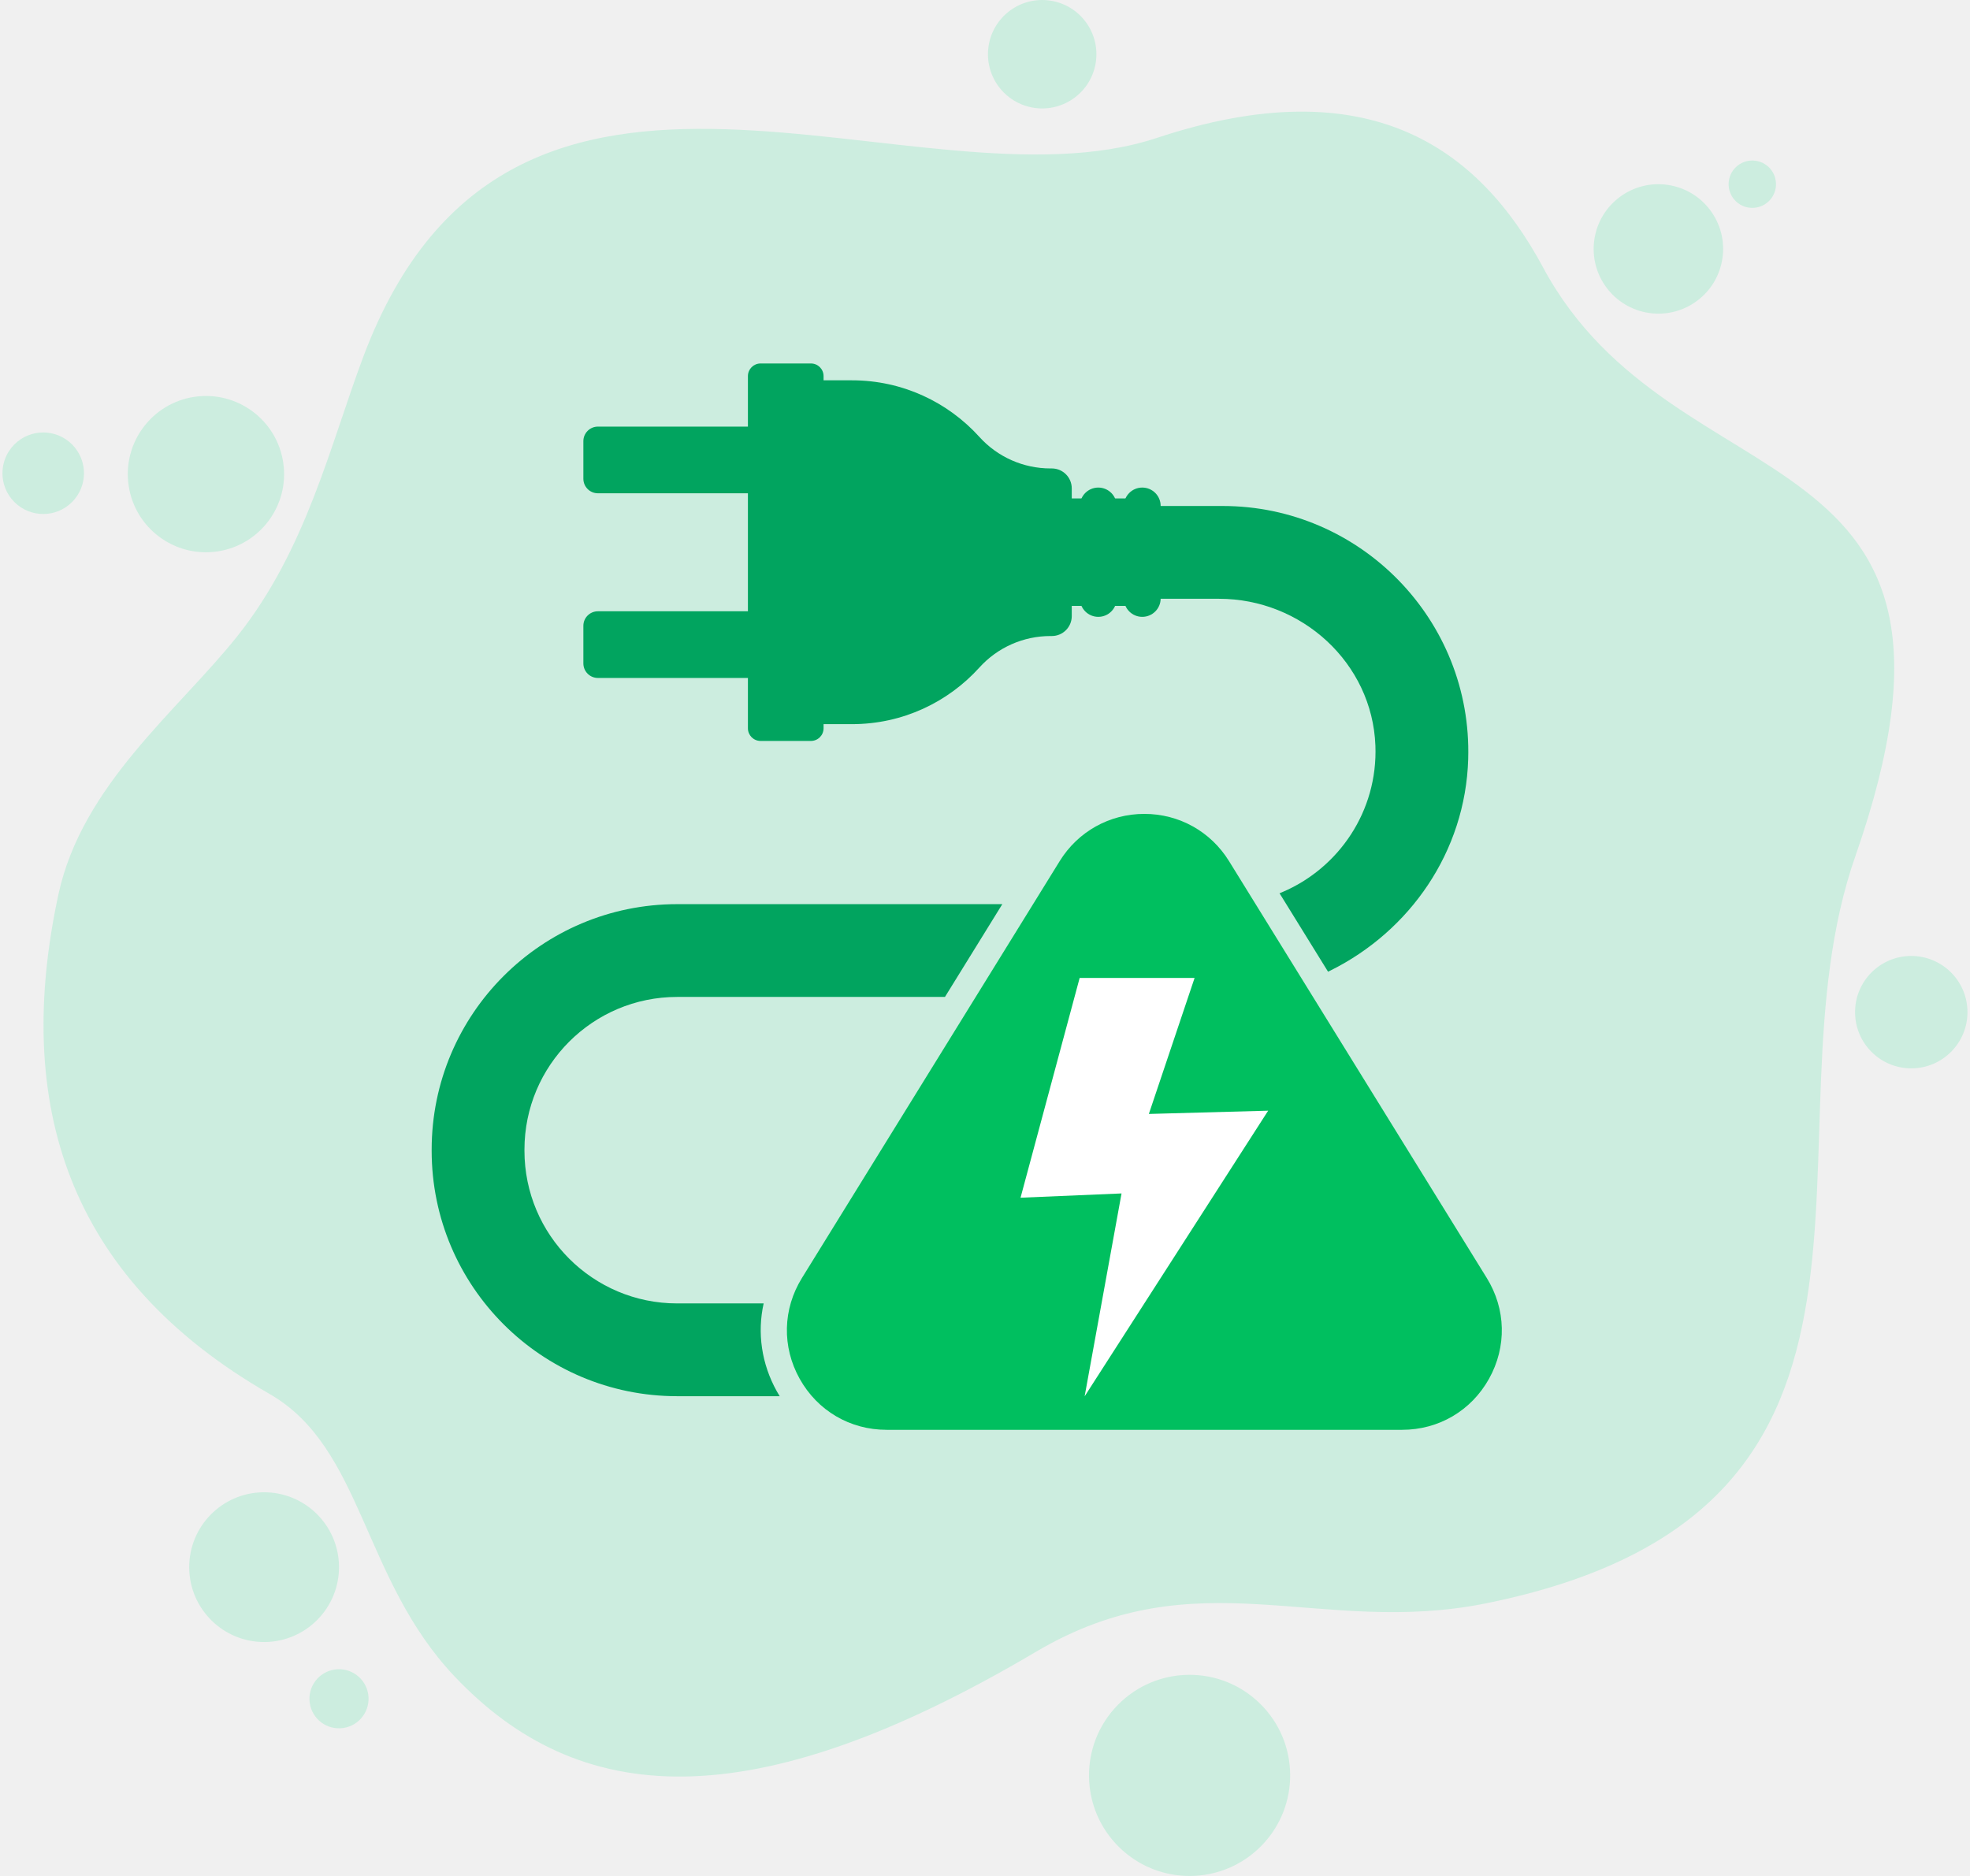
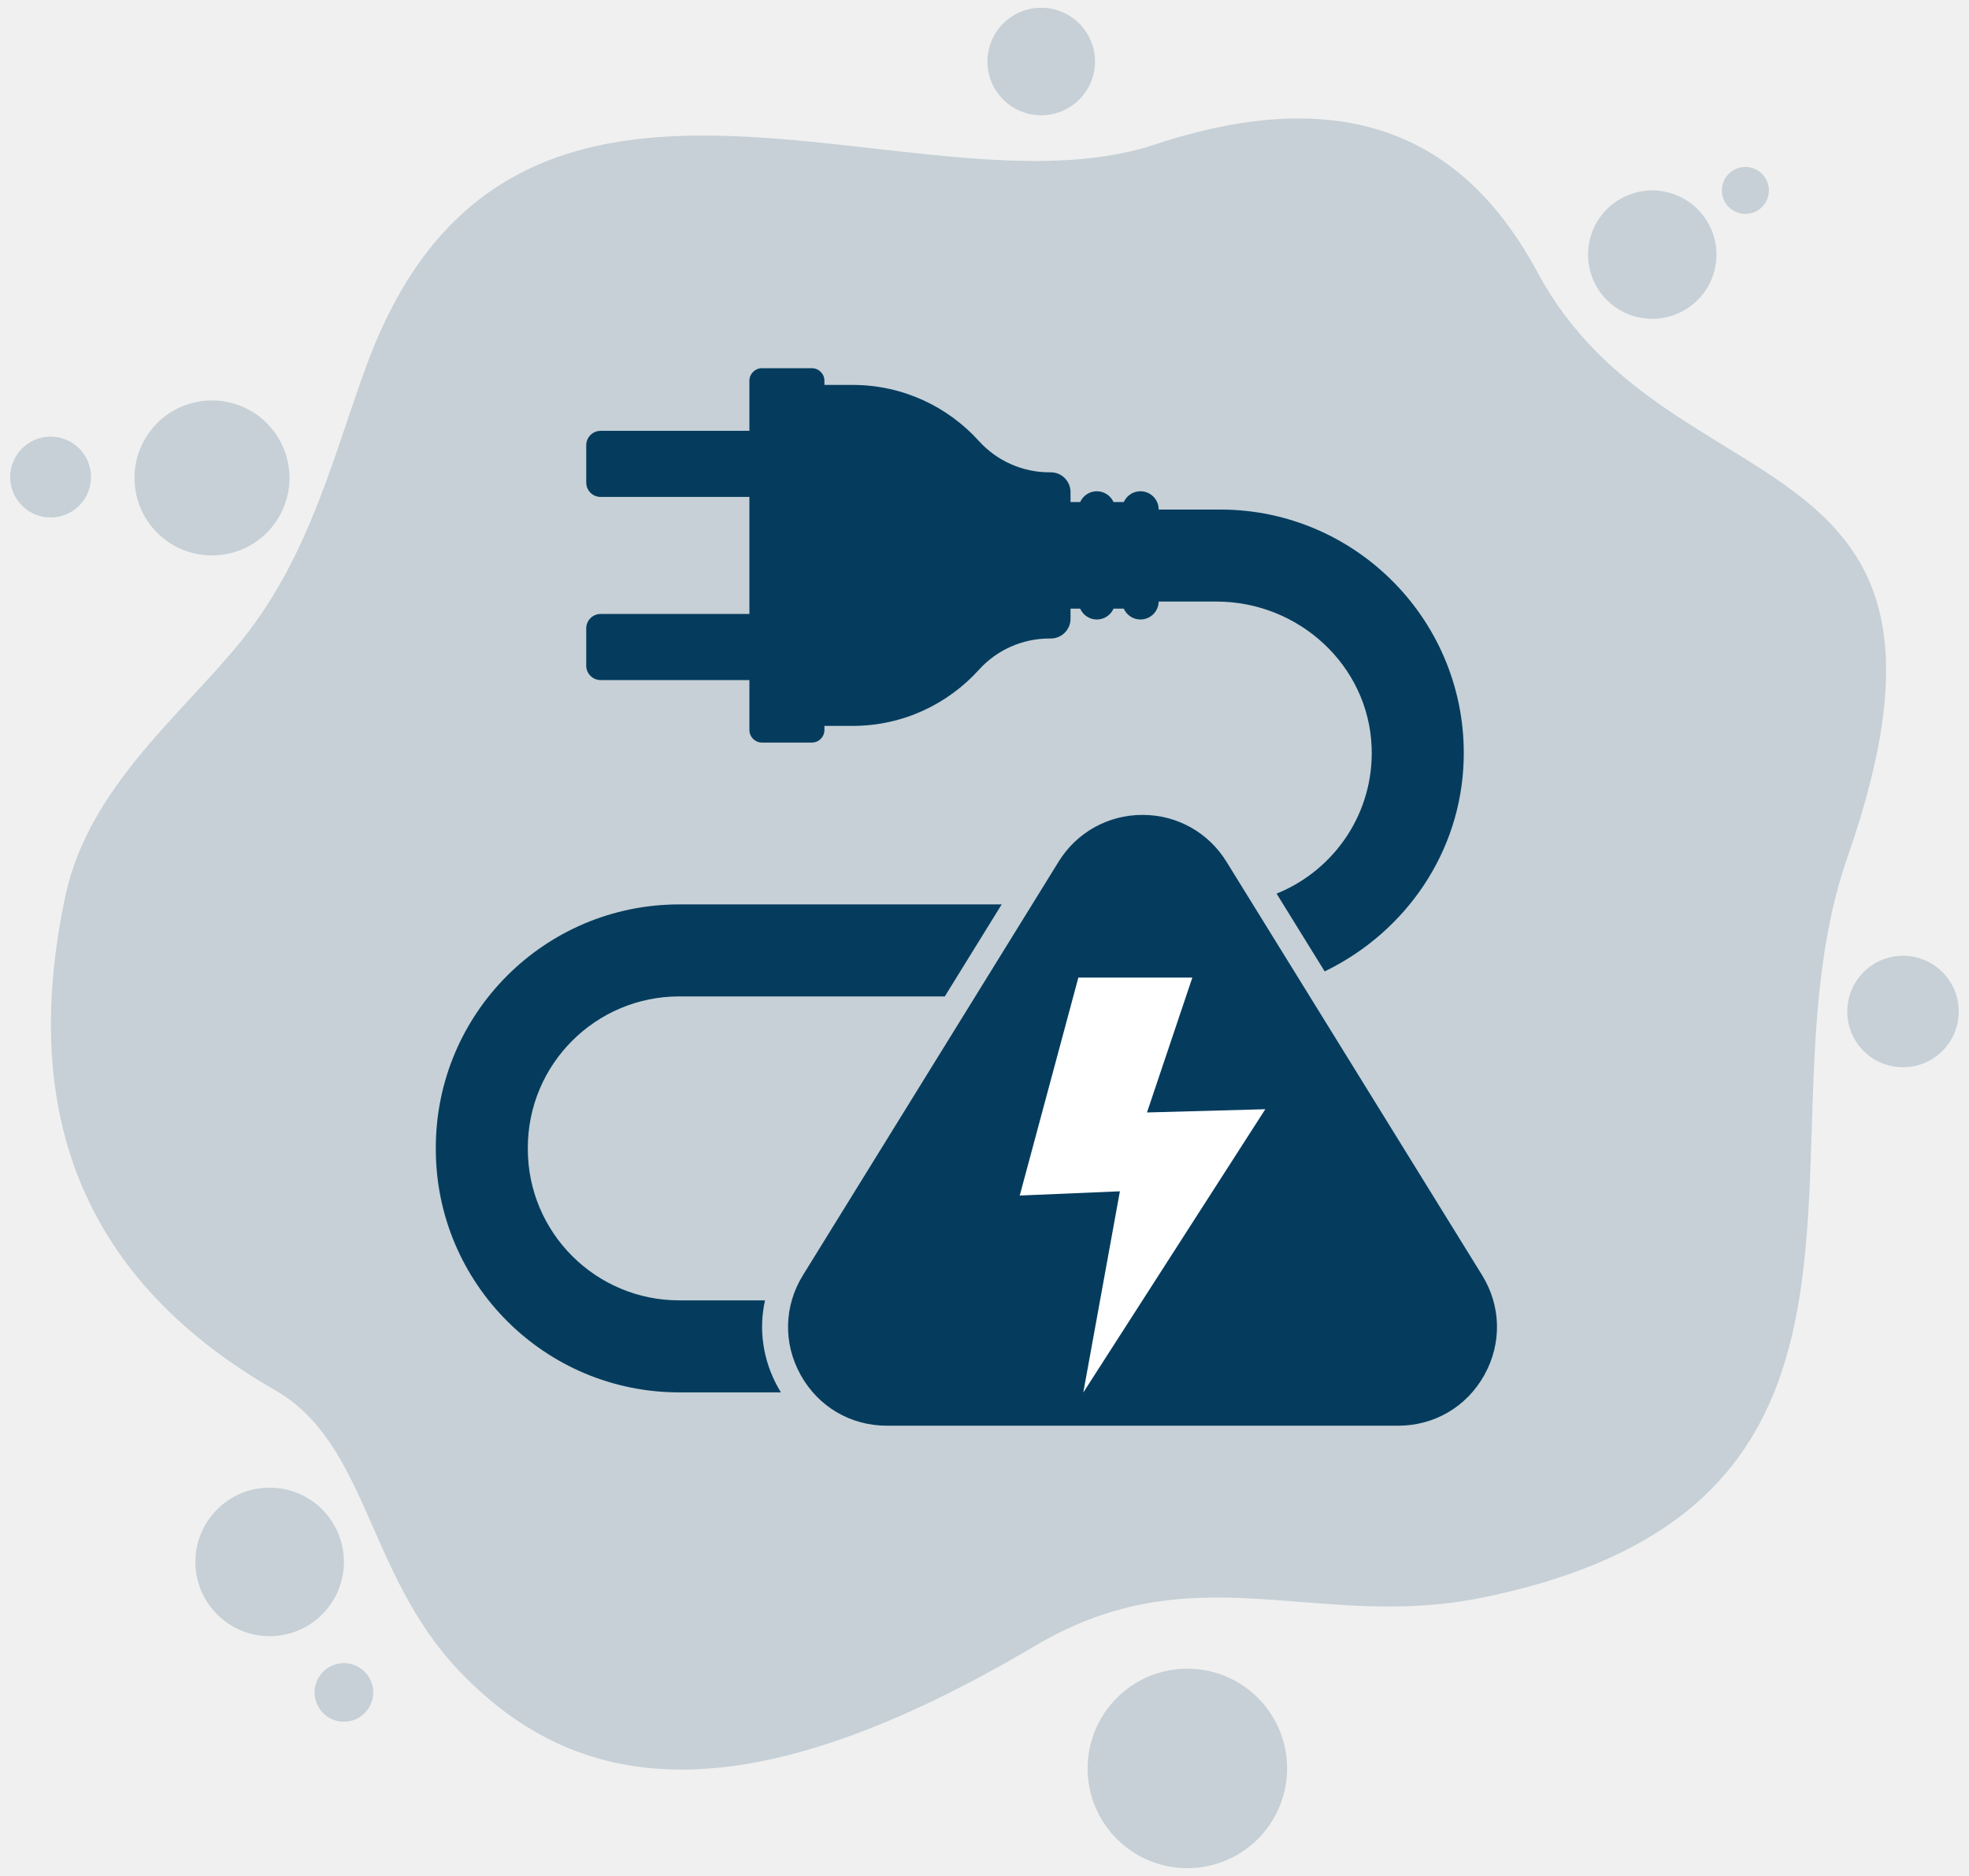
- <svg xmlns="http://www.w3.org/2000/svg" width="126" height="120" viewBox="0 0 126 120" fill="none">
-   <g clip-path="url(#clip0_14125_5682)">
-     <path d="M118.664 54.778C112.385 72.731 124.552 96.577 95.071 102.556C84.368 104.727 76.621 99.531 66.266 105.657C47.942 116.498 36.979 115.576 29.076 107.237C23.155 100.991 23.227 92.605 17.244 89.17C4.283 81.73 0.855 70.595 3.733 57.229C5.246 50.202 11.392 45.451 15.175 40.7C19.606 35.136 21.115 28.462 23.244 22.8C32.724 -2.414 58.615 13.918 73.989 8.823C87.523 4.337 94.559 9.413 98.695 17.109C107.13 32.806 128.37 27.023 118.664 54.777V54.778ZM125.838 64.708C125.818 62.723 124.192 61.13 122.207 61.15C120.221 61.17 118.628 62.796 118.649 64.781C118.669 66.767 120.295 68.36 122.28 68.34C124.265 68.319 125.858 66.693 125.838 64.708ZM80.587 108.971C78.049 106.485 73.976 106.526 71.49 109.065C69.003 111.603 69.045 115.676 71.583 118.162C74.121 120.649 78.194 120.607 80.68 118.069C83.167 115.531 83.125 111.458 80.587 108.971ZM0.92 32.115C1.939 33.134 3.59 33.134 4.608 32.115C5.626 31.097 5.626 29.446 4.608 28.427C3.59 27.409 1.939 27.409 0.92 28.427C-0.098 29.446 -0.098 31.097 0.92 32.115ZM101.973 15.325C101.643 17.587 103.209 19.689 105.471 20.02C107.734 20.35 109.836 18.785 110.166 16.522C110.497 14.26 108.931 12.158 106.668 11.827C104.406 11.497 102.304 13.062 101.973 15.325ZM63.226 2.967C62.949 4.862 64.261 6.623 66.156 6.9C68.051 7.177 69.812 5.865 70.089 3.97C70.366 2.075 69.054 0.314 67.159 0.037C65.264 -0.24 63.503 1.072 63.226 2.967ZM8.226 31.05C8.624 33.782 11.162 35.673 13.894 35.275C16.626 34.876 18.517 32.338 18.118 29.607C17.72 26.875 15.182 24.984 12.45 25.382C9.719 25.781 7.827 28.319 8.226 31.05ZM110.577 11.564C110.456 12.392 111.029 13.162 111.857 13.282C112.686 13.403 113.455 12.83 113.576 12.002C113.696 11.174 113.124 10.404 112.295 10.284C111.467 10.163 110.698 10.736 110.577 11.564ZM19.812 108.938C19.963 109.971 20.922 110.686 21.955 110.535C22.988 110.385 23.703 109.425 23.553 108.392C23.402 107.359 22.443 106.644 21.41 106.795C20.377 106.945 19.661 107.905 19.812 108.938ZM21.682 100.197C21.654 97.552 19.488 95.43 16.843 95.457C14.198 95.484 12.076 97.65 12.102 100.295C12.13 102.94 14.296 105.062 16.941 105.036C19.586 105.008 21.708 102.842 21.682 100.197Z" fill="#CCEDDF" />
-     <rect x="64" y="62" width="18" height="28" fill="white" />
-     <path d="M71.422 32.364V38.282C71.422 38.931 70.896 39.458 70.246 39.458C69.597 39.458 69.07 38.931 69.07 38.282V32.364C69.07 31.714 69.597 31.188 70.246 31.188C70.896 31.188 71.422 31.714 71.422 32.364Z" fill="#01A45F" />
-     <path d="M74.235 32.364V38.282C74.235 38.931 73.709 39.458 73.059 39.458C72.409 39.458 71.883 38.931 71.883 38.282V32.364C71.883 31.714 72.409 31.188 73.059 31.188C73.709 31.188 74.235 31.714 74.235 32.364Z" fill="#01A45F" />
-     <path d="M73.936 31.883H67.609V38.758H73.936V31.883Z" fill="#01A45F" />
-     <path d="M33.544 73.54V73.608C33.544 79.002 37.918 83.376 43.312 83.376H48.843C48.424 85.256 48.703 87.236 49.687 89.002C49.745 89.107 49.806 89.21 49.869 89.311H43.313C34.64 89.311 27.609 82.28 27.609 73.608V73.54C27.609 64.867 34.64 57.836 43.312 57.836H64.108L60.439 63.771H43.313C37.918 63.771 33.544 68.145 33.544 73.54Z" fill="#01A45F" />
-     <path d="M93.906 48.548C93.728 54.506 90.155 59.562 85.11 62.074C85.054 62.102 84.997 62.13 84.941 62.157L81.839 57.14C81.897 57.117 81.956 57.093 82.014 57.067C85.623 55.534 88.129 51.89 87.97 47.695C87.77 42.408 83.258 38.302 77.968 38.302H62.852V32.367H78.207C87.025 32.367 94.169 39.672 93.905 48.547L93.906 48.548Z" fill="#01A45F" />
-     <path d="M38.242 43.366H48.205V39.102H38.242C37.729 39.102 37.312 39.517 37.312 40.031V42.437C37.312 42.95 37.728 43.367 38.242 43.367V43.366Z" fill="#01A45F" />
-     <path d="M38.242 31.553H48.205V27.289H38.242C37.729 27.289 37.312 27.705 37.312 28.218V30.625C37.312 31.138 37.728 31.554 38.242 31.554V31.553Z" fill="#01A45F" />
-     <path d="M67.275 29.965H67.185C65.454 29.965 63.803 29.233 62.642 27.95C60.631 25.726 57.726 24.328 54.492 24.328H52.344V46.322H54.492C57.726 46.322 60.631 44.923 62.642 42.699C63.803 41.415 65.454 40.685 67.185 40.685H67.275C67.978 40.685 68.549 40.114 68.549 39.411V31.24C68.549 30.536 67.978 29.965 67.274 29.965L67.275 29.965Z" fill="#01A45F" />
-     <path d="M51.866 23.25H48.645C48.198 23.25 47.836 23.612 47.836 24.059V46.586C47.836 47.033 48.198 47.396 48.645 47.396H51.866C52.313 47.396 52.675 47.033 52.675 46.586V24.059C52.675 23.612 52.313 23.25 51.866 23.25Z" fill="#01A45F" />
-     <path d="M95.093 81.749L78.607 55.082C77.439 53.191 75.415 52.062 73.192 52.062C70.97 52.062 68.946 53.191 67.778 55.082L51.292 81.749C50.061 83.74 50.006 86.15 51.146 88.195C52.286 90.24 54.365 91.461 56.706 91.461H89.678C92.019 91.461 94.098 90.24 95.238 88.195C96.378 86.15 96.324 83.74 95.093 81.749ZM69.373 89.319L71.733 76.341L65.273 76.614L69.054 62.557H76.405L73.48 71.256L81.111 71.047L69.373 89.319Z" fill="#00BF5F" />
+ <svg xmlns="http://www.w3.org/2000/svg" width="127" height="121" viewBox="0 0 127 121" fill="none">
+   <g clip-path="url(#clip0_6_2866)">
+     <mask id="mask0_6_2866" style="mask-type:luminance" maskUnits="userSpaceOnUse" x="0" y="0" width="127" height="121">
+       <path d="M126.338 0.5H0.656V120.5H126.338V0.5Z" fill="white" />
+     </mask>
+     <g mask="url(#mask0_6_2866)">
+       <path d="M119.164 55.278C112.885 73.231 125.052 97.077 95.571 103.056C84.868 105.227 77.121 100.031 66.766 106.157C48.442 116.998 37.479 116.076 29.576 107.737C23.655 101.491 23.727 93.105 17.744 89.67C4.783 82.23 1.355 71.095 4.233 57.729C5.746 50.702 11.892 45.951 15.675 41.2C20.106 35.636 21.615 28.962 23.744 23.3C33.224 -1.914 59.115 14.418 74.489 9.323C88.023 4.837 95.059 9.913 99.195 17.609C107.63 33.306 128.87 27.524 119.164 55.278ZM126.338 65.208C126.318 63.223 124.692 61.63 122.707 61.65C120.721 61.67 119.128 63.296 119.149 65.281C119.169 67.267 120.795 68.86 122.78 68.84C124.765 68.819 126.358 67.193 126.338 65.208ZM81.087 109.471C78.549 106.985 74.476 107.026 71.99 109.565C69.503 112.103 69.545 116.176 72.083 118.662C74.621 121.149 78.694 121.107 81.18 118.569C83.667 116.031 83.625 111.958 81.087 109.471ZM1.42 32.615C2.439 33.634 4.09 33.634 5.108 32.615C6.126 31.597 6.126 29.946 5.108 28.927C4.09 27.909 2.439 27.909 1.42 28.927C0.402 29.946 0.402 31.597 1.42 32.615ZM102.473 15.825C102.143 18.087 103.709 20.189 105.971 20.52C108.234 20.85 110.336 19.285 110.666 17.022C110.997 14.76 109.431 12.658 107.168 12.327C104.906 11.997 102.804 13.562 102.473 15.825ZM63.726 3.467C63.449 5.362 64.761 7.123 66.656 7.4C68.551 7.677 70.312 6.365 70.589 4.47C70.866 2.575 69.554 0.814 67.659 0.537C65.764 0.26 64.003 1.572 63.726 3.467ZM8.726 31.55C9.124 34.282 11.662 36.173 14.394 35.775C17.126 35.376 19.017 32.838 18.618 30.107C18.22 27.375 15.682 25.484 12.95 25.882C10.219 26.281 8.327 28.819 8.726 31.55ZM111.077 12.064C110.956 12.892 111.529 13.662 112.357 13.782C113.186 13.903 113.955 13.33 114.076 12.502C114.196 11.674 113.624 10.904 112.795 10.784C111.967 10.663 111.198 11.236 111.077 12.064ZM20.312 109.438C20.463 110.471 21.422 111.186 22.455 111.035C23.488 110.885 24.203 109.925 24.053 108.892C23.902 107.859 22.943 107.144 21.91 107.295C20.877 107.445 20.161 108.405 20.312 109.438ZM22.182 100.697C22.154 98.052 19.988 95.93 17.343 95.957C14.698 95.984 12.576 98.15 12.602 100.795C12.63 103.44 14.796 105.562 17.441 105.536C20.086 105.508 22.208 103.342 22.182 100.697Z" fill="#1E506E" fill-opacity="0.2" />
+       <path d="M82.5 62.5H64.5V90.5H82.5V62.5Z" fill="white" />
+       <path d="M71.922 32.864V38.782C71.922 39.431 71.396 39.958 70.746 39.958C70.097 39.958 69.57 39.431 69.57 38.782V32.864C69.57 32.214 70.097 31.688 70.746 31.688C71.396 31.688 71.922 32.214 71.922 32.864Z" fill="#053C5E" />
+       <path d="M74.735 32.864V38.782C74.735 39.431 74.209 39.958 73.559 39.958C72.909 39.958 72.383 39.431 72.383 38.782V32.864C72.383 32.214 72.909 31.688 73.559 31.688C74.209 31.688 74.735 32.214 74.735 32.864Z" fill="#053C5E" />
+       <path d="M74.436 32.383H68.109V39.258H74.436V32.383Z" fill="#053C5E" />
+       <path d="M34.044 74.04V74.108C34.044 79.502 38.418 83.876 43.812 83.876H49.343C48.924 85.756 49.203 87.736 50.187 89.502C50.245 89.607 50.306 89.71 50.369 89.811H43.813C35.14 89.811 28.109 82.78 28.109 74.108V74.04C28.109 65.367 35.14 58.336 43.812 58.336H64.608L60.939 64.271H43.813C38.418 64.271 34.044 68.645 34.044 74.04Z" fill="#053C5E" />
+       <path d="M94.406 49.048C94.228 55.006 90.655 60.062 85.61 62.574C85.554 62.602 85.497 62.63 85.441 62.657L82.339 57.64C82.397 57.617 82.456 57.593 82.514 57.567C86.123 56.034 88.629 52.39 88.47 48.195C88.27 42.908 83.758 38.802 78.468 38.802H63.352V32.867H78.707C87.525 32.867 94.67 40.172 94.406 49.048Z" fill="#053C5E" />
+       <path d="M38.742 43.866H48.705V39.602H38.742C38.229 39.602 37.812 40.017 37.812 40.531V42.937C37.812 43.45 38.228 43.866 38.742 43.866Z" fill="#053C5E" />
+       <path d="M38.742 32.053H48.705V27.789H38.742C38.229 27.789 37.812 28.205 37.812 28.718V31.125C37.812 31.638 38.228 32.053 38.742 32.053Z" fill="#053C5E" />
+       <path d="M67.775 30.465H67.685C65.954 30.465 64.303 29.733 63.142 28.45C61.131 26.226 58.226 24.828 54.992 24.828H52.844V46.822H54.992C58.226 46.822 61.131 45.423 63.142 43.199C64.303 41.915 65.954 41.185 67.685 41.185H67.775C68.478 41.185 69.049 40.614 69.049 39.911V31.74C69.049 31.036 68.478 30.465 67.775 30.465Z" fill="#053C5E" />
+       <path d="M52.366 23.75H49.145C48.698 23.75 48.336 24.112 48.336 24.559V47.086C48.336 47.533 48.698 47.896 49.145 47.896H52.366C52.813 47.896 53.175 47.533 53.175 47.086V24.559C53.175 24.112 52.813 23.75 52.366 23.75Z" fill="#053C5E" />
+       <path d="M95.593 82.249L79.107 55.582C77.939 53.691 75.915 52.562 73.692 52.562C71.47 52.562 69.446 53.691 68.278 55.582L51.792 82.249C50.561 84.24 50.506 86.65 51.646 88.695C52.786 90.74 54.865 91.961 57.206 91.961H90.178C92.519 91.961 94.598 90.74 95.738 88.695C96.878 86.65 96.824 84.24 95.593 82.249ZM69.873 89.819L72.233 76.841L65.773 77.114L69.554 63.057H76.905L73.98 71.756L81.611 71.547L69.873 89.819Z" fill="#053C5E" />
+     </g>
  </g>
  <defs>
-     <clipPath id="clip0_14125_5682">
-       <rect width="125.682" height="120" fill="white" transform="translate(0.15625)" />
+     <clipPath id="clip0_6_2866">
+       <rect width="126" height="120" fill="white" transform="translate(0.5 0.5)" />
    </clipPath>
  </defs>
</svg>
